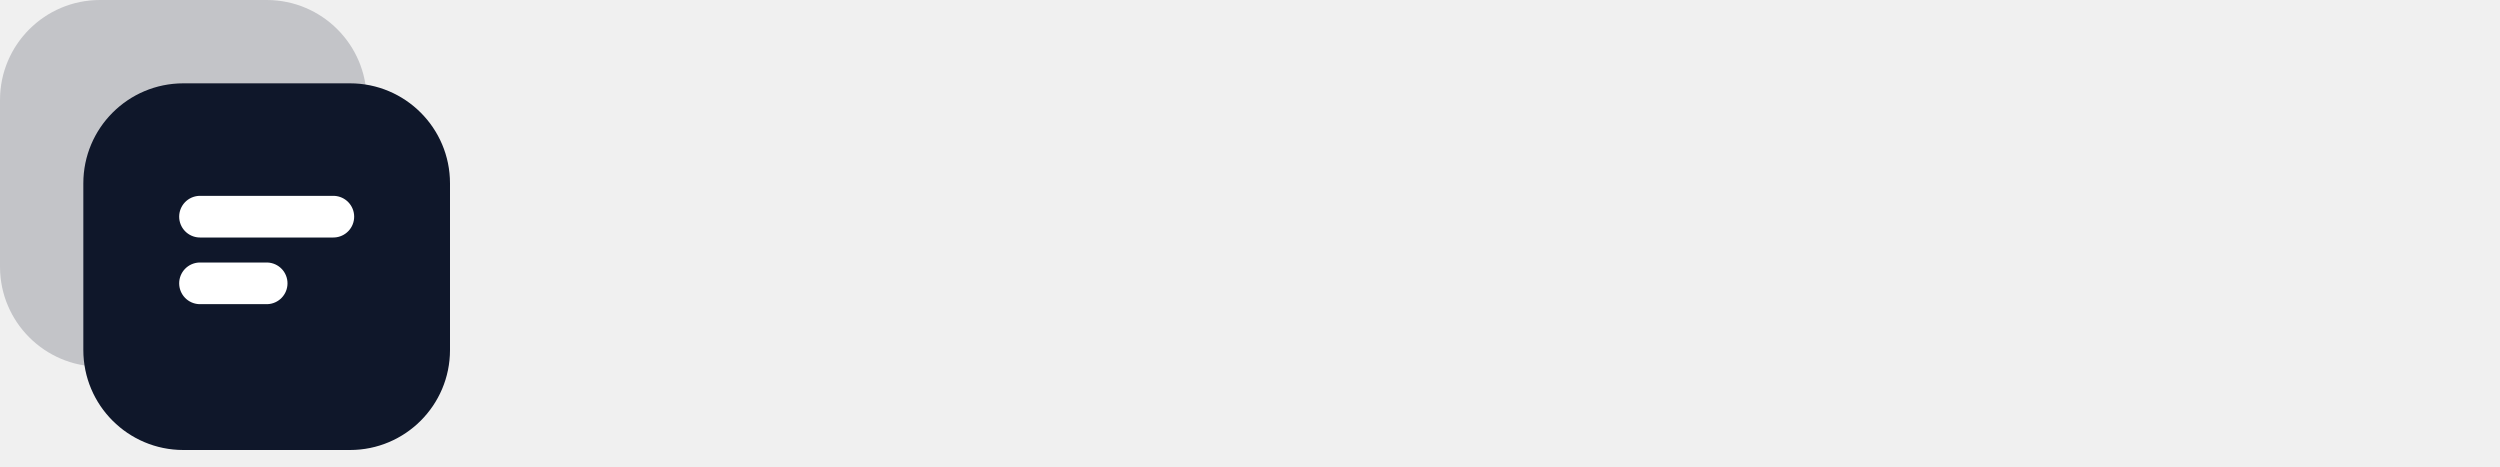
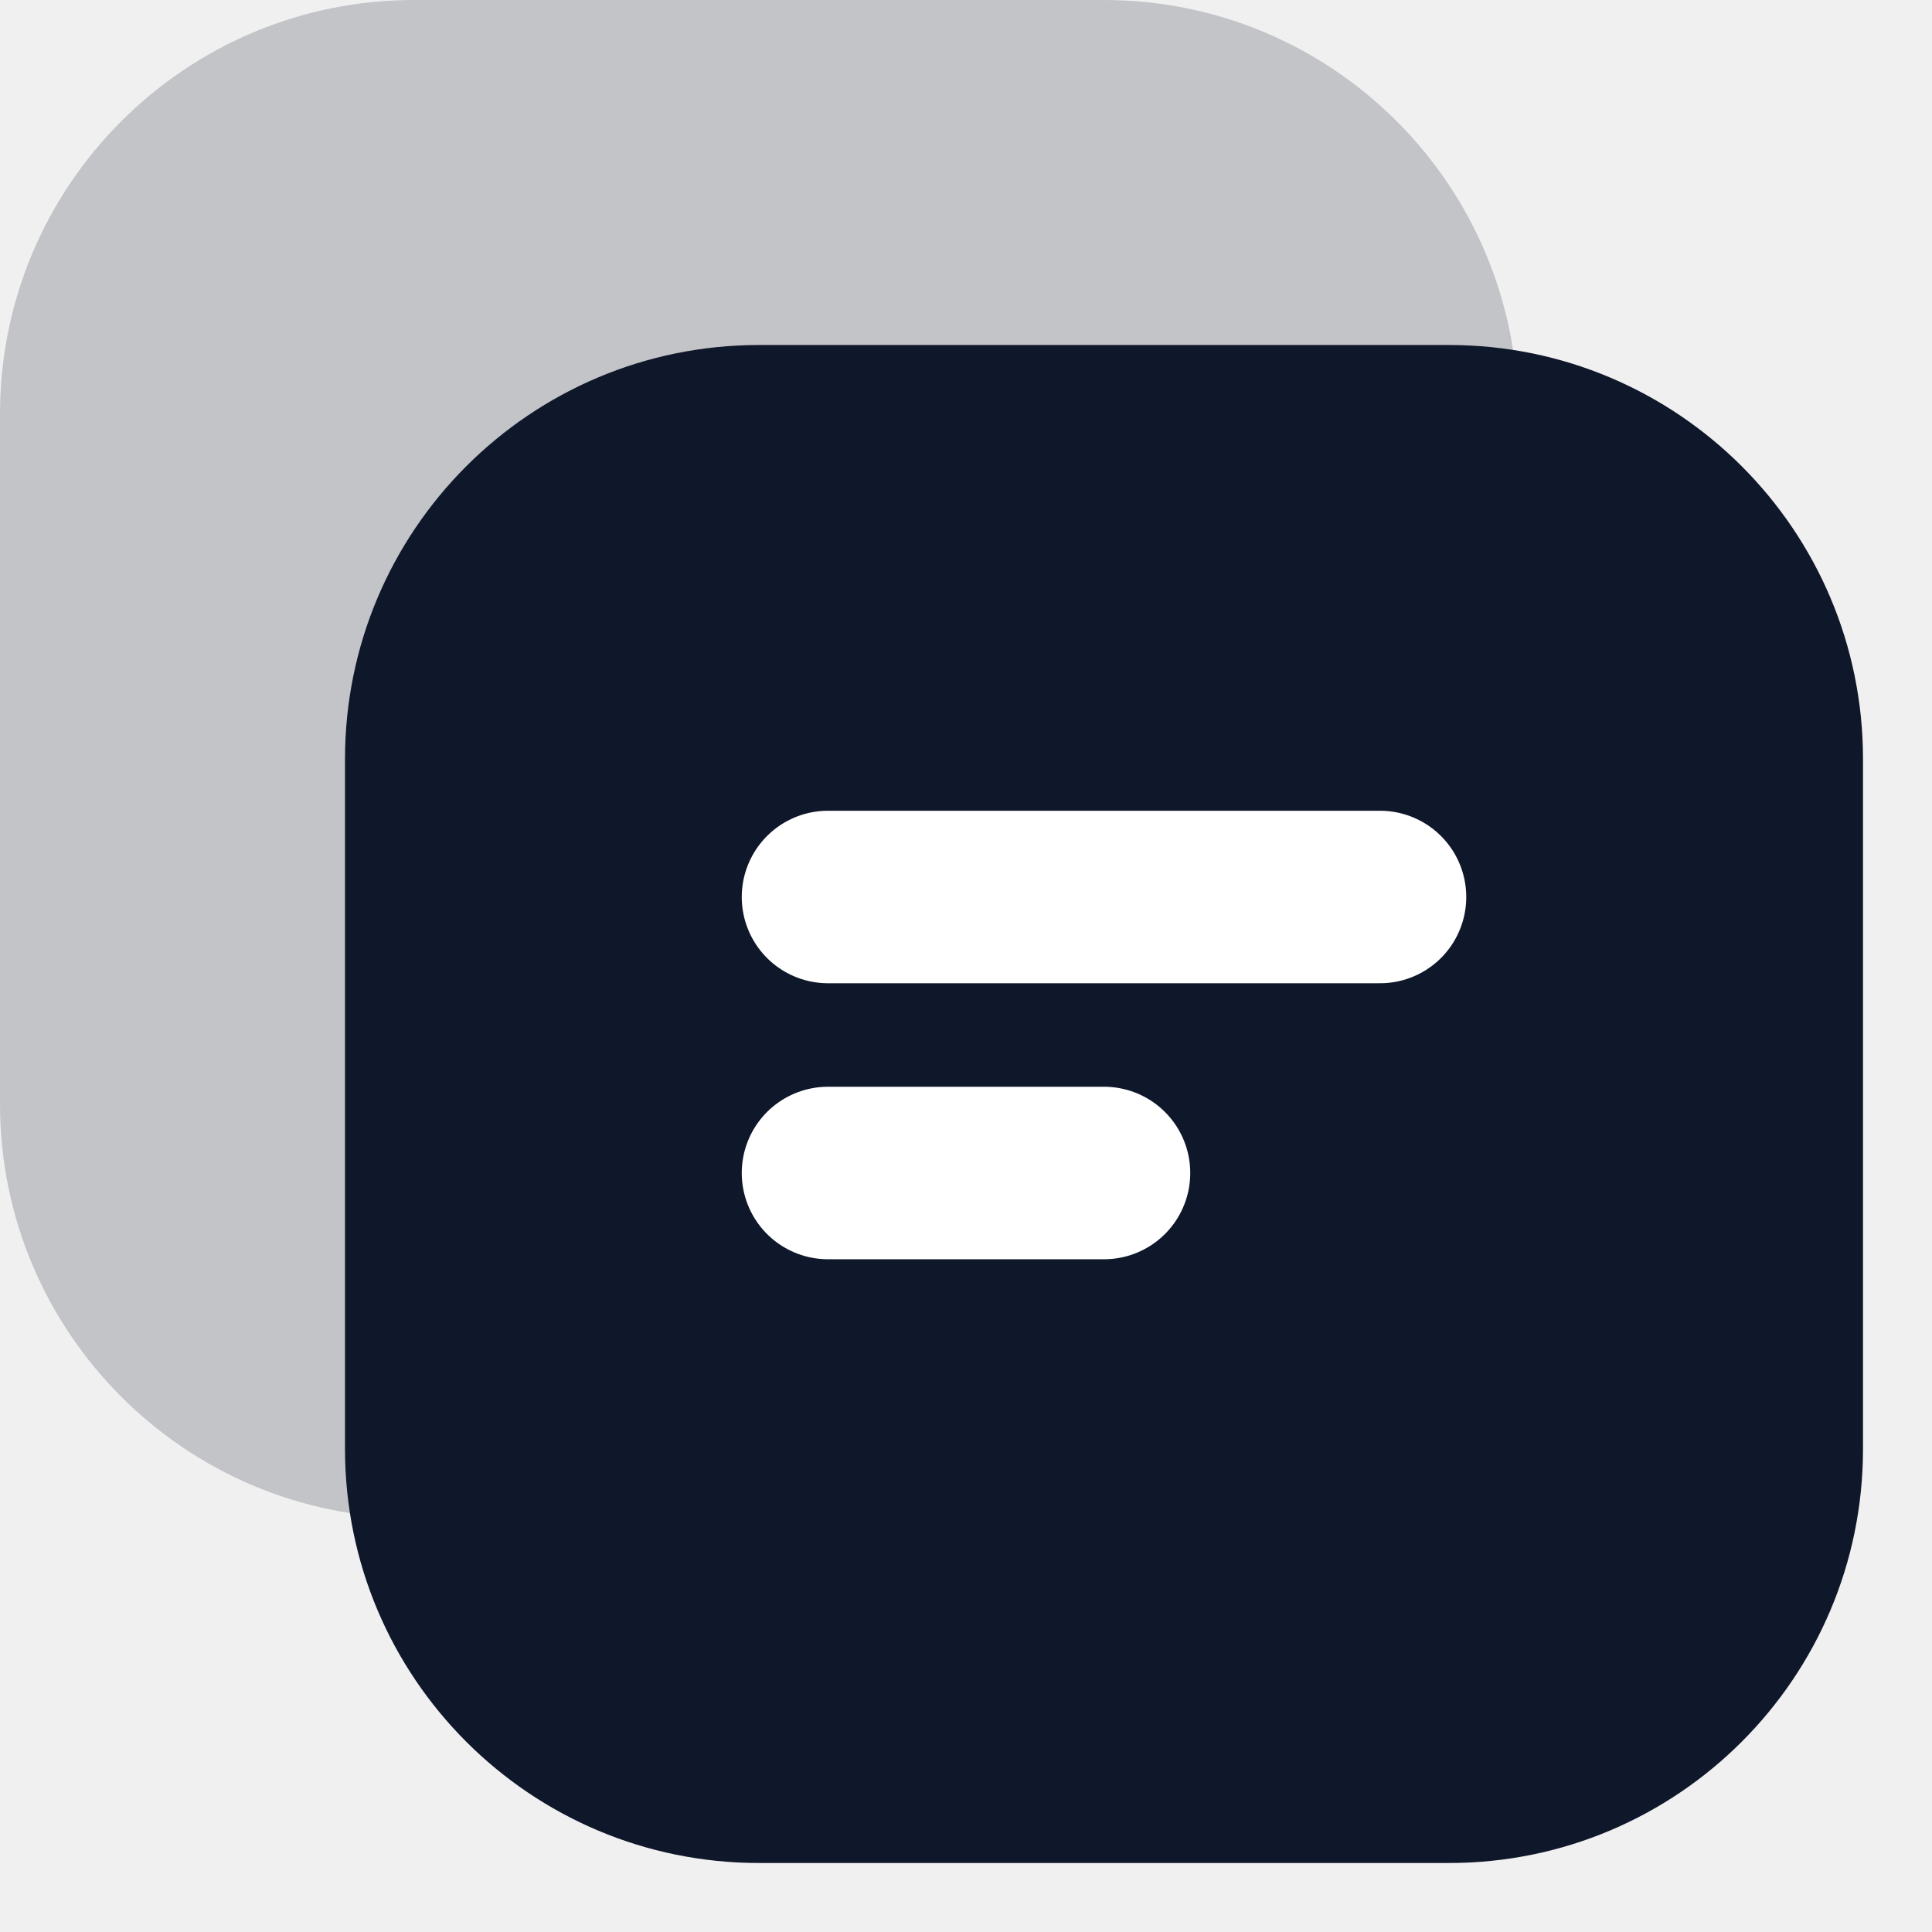
- <svg xmlns="http://www.w3.org/2000/svg" viewBox="0 0 150 28" aria-label="UICraft logo">
+ <svg xmlns="http://www.w3.org/2000/svg" viewBox="0 0 28 28" aria-label="UICraft logo">
  <style>
    /* Default: Light Mode Colors (Dark Text) */
    .brand-fill { fill: #0f172a; }
    .inner-stroke { stroke: #ffffff; }
    .text-fill { fill: #0f172a; }

    /* System Dark Mode: Light Text */
    @media (prefers-color-scheme: dark) {
      .brand-fill { fill: #ffffff; }
      .inner-stroke { stroke: #0f172a; }
      .text-fill { fill: #ffffff; }
    }
  </style>
  <rect class="brand-fill" x="0" y="0" width="22" height="22" rx="6" fill-opacity="0.2" />
  <rect class="brand-fill" x="5" y="5" width="22" height="22" rx="6" />
  <path class="inner-stroke" d="M12 13H20M12 17H16" stroke-width="2.5" stroke-linecap="round" />
</svg>
